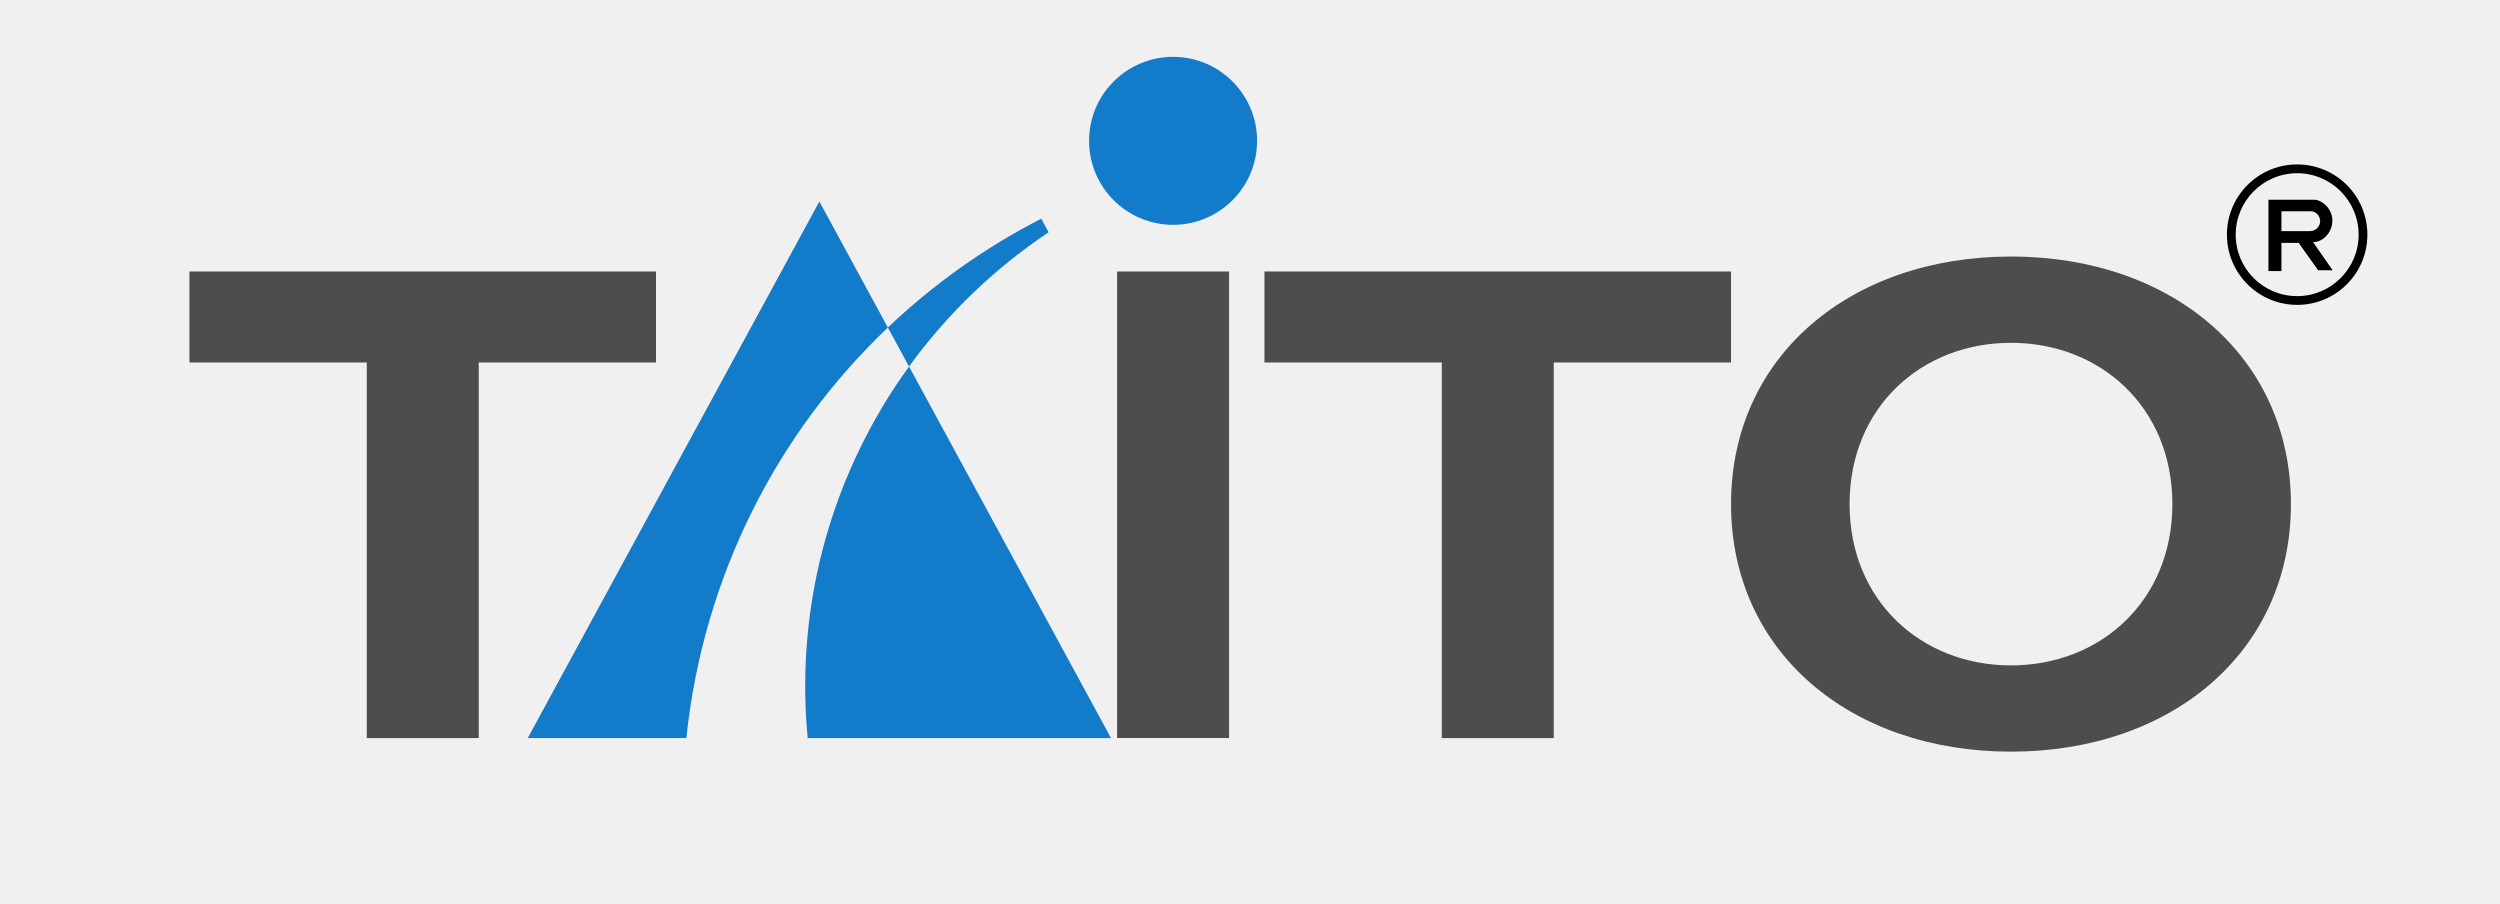
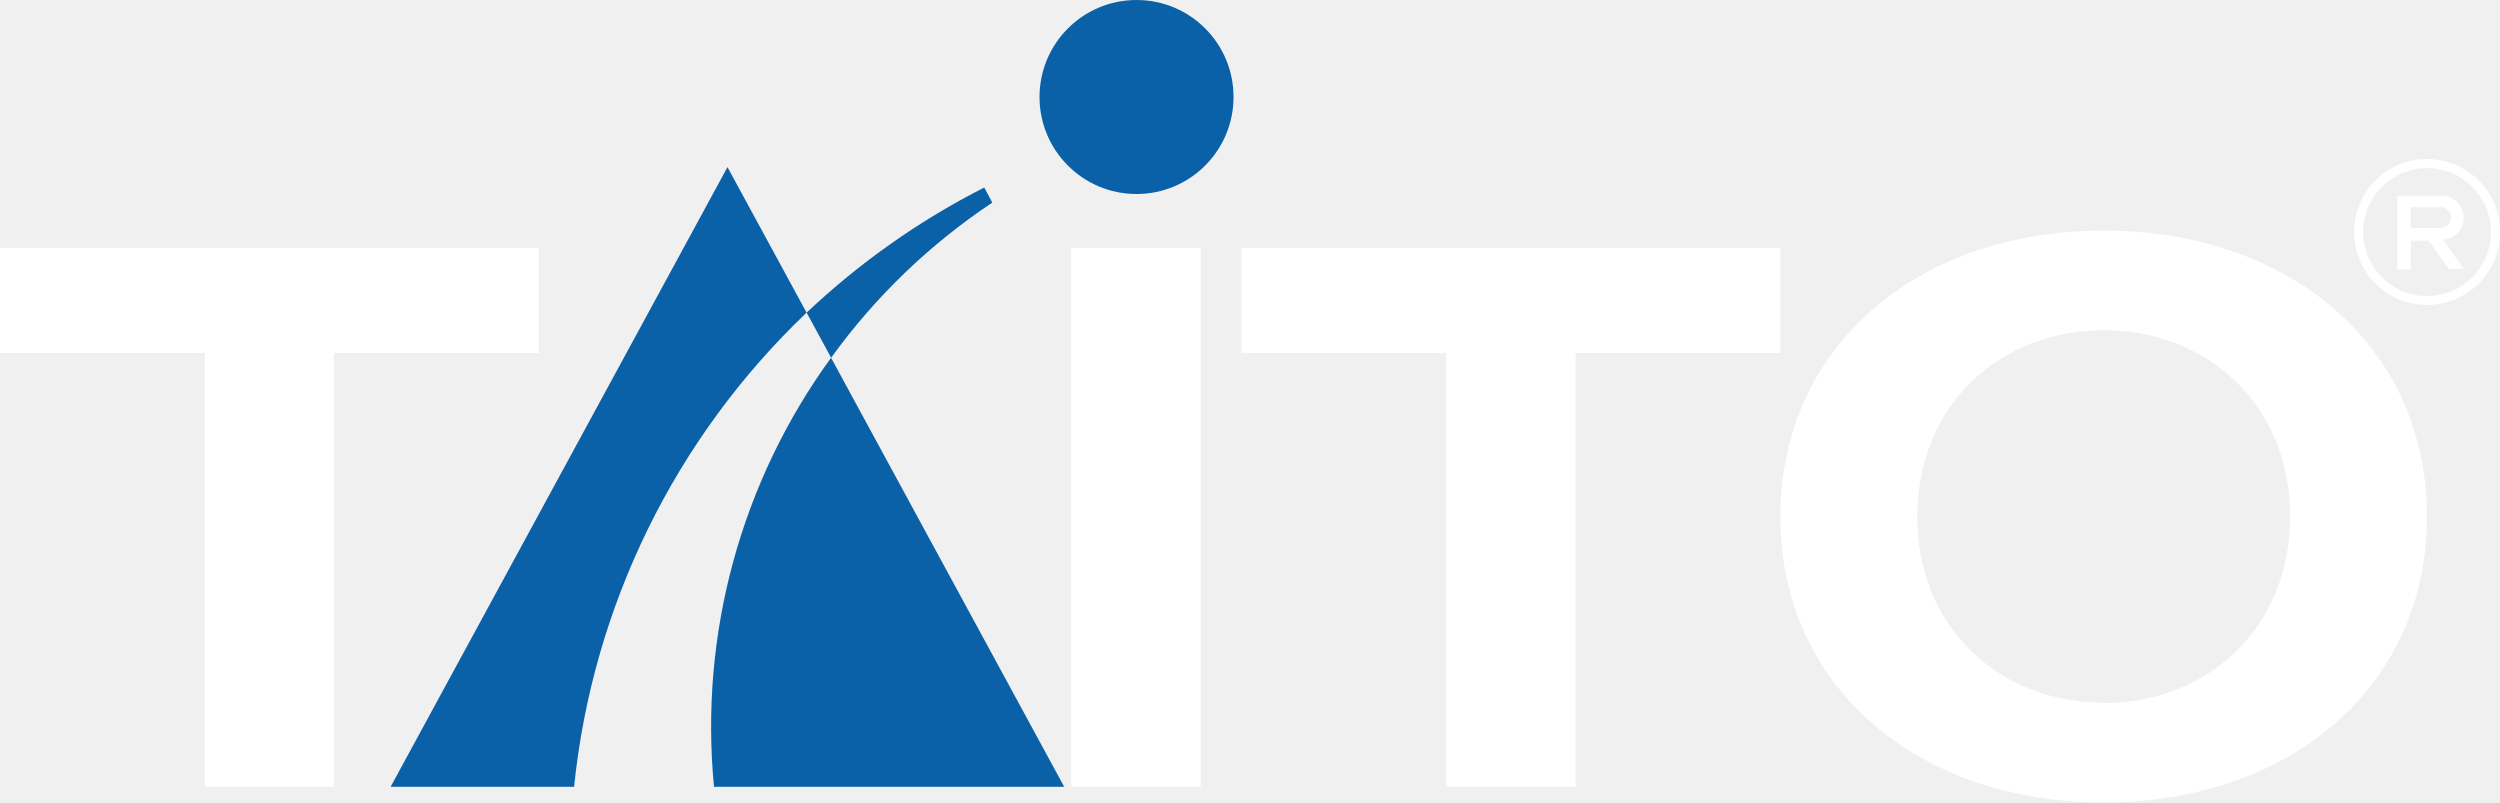
- <svg xmlns="http://www.w3.org/2000/svg" version="1.1" width="131.947" height="47.672" id="svg4426">
-   <defs id="defs4428" />
-   <g transform="translate(-537.2499,-199.5978)" id="layer1">
-     <path d="m 571.875,213.926 -24.625,0 0,4.803 9.357,0 0,19.823 5.91,0 0,-19.823 9.357,0 0,-4.803 z" id="path3027" style="fill:#4f4c4d;fill-opacity:1;fill-rule:nonzero;stroke:none" />
-     <path d="m 628.613,213.926 -24.626,0 0,4.803 9.357,0 0,19.823 5.911,0 0,-19.823 9.357,0 0,-4.803 z" id="path3031" style="fill:#4f4c4d;fill-opacity:1;fill-rule:nonzero;stroke:none" />
-     <path d="m 596.209,238.551 5.91,0 0,-24.625 -5.91,0 0,24.625 z" id="path3033" style="fill:#4f4c4d;fill-opacity:1;fill-rule:nonzero;stroke:none" />
-     <path d="m 579.878,238.551 0,0 16.009,0 -10.659,-19.61 c -3.966,5.473 -6.035,12.354 -5.35,19.61" id="path3037" style="fill:#127bca;fill-opacity:1;fill-rule:nonzero;stroke:none" />
-     <path d="m 565.104,238.551 8.371,0 c 0.905,-8.614 4.845,-16.157 10.635,-21.666 l -3.615,-6.652 -15.391,28.319 z" id="path3041" style="fill:#127bca;fill-opacity:1;fill-rule:nonzero;stroke:none" />
-     <path d="m 599.164,202.598 c -2.449,0 -4.434,1.985 -4.434,4.433 0,2.447 1.985,4.433 4.434,4.433 2.447,0 4.433,-1.985 4.433,-4.433 0,-2.447 -1.985,-4.433 -4.433,-4.433" id="path3045" style="fill:#127bca;fill-opacity:1;fill-rule:nonzero;stroke:none" />
-     <path d="m 592.596,211.856 -0.391,-0.716 c -2.961,1.519 -5.688,3.455 -8.095,5.745 l 1.117,2.058 c 2.007,-2.768 4.501,-5.175 7.369,-7.086" id="path3049" style="fill:#127bca;fill-opacity:1;fill-rule:nonzero;stroke:none" />
-     <path d="m 643.387,234.717 c -4.706,0 -8.518,-3.389 -8.518,-8.514 0,-5.125 3.811,-8.512 8.518,-8.512 4.706,0 8.518,3.388 8.518,8.512 0,5.125 -3.811,8.514 -8.518,8.514 m 0,-21.58 c -8.467,0 -14.775,5.256 -14.775,13.066 0,7.81 6.308,13.066 14.775,13.066 8.469,0 14.775,-5.256 14.775,-13.066 0,-7.81 -6.306,-13.066 -14.775,-13.066" id="path3053" style="fill:#4f4c4d;fill-opacity:1;fill-rule:nonzero;stroke:none" />
-     <path d="m 658.491,208.741 c -1.791,0.001 -3.244,1.454 -3.244,3.245 0,1.79 1.452,3.241 3.245,3.241 1.791,-0.001 3.244,-1.452 3.243,-3.243 0,-1.791 -1.452,-3.244 -3.244,-3.244 l 0,-0.463 c 2.047,-0.001 3.706,1.657 3.706,3.706 0.001,2.045 -1.657,3.706 -3.705,3.706 -2.047,0 -3.706,-1.66 -3.708,-3.705 0,-2.047 1.659,-3.708 3.706,-3.708 l 0,0.463 z" id="path3019-1" style="fill:#000000;fill-opacity:1;fill-rule:nonzero;stroke:none" />
-     <path d="m 657.662,211.797 -10e-4,-1.049 c 0,0 1.269,-0.001 1.54,-0.001 0.324,0 0.506,0.286 0.505,0.531 0.001,0.259 -0.234,0.517 -0.53,0.517 -0.297,0 -1.514,0.001 -1.514,0.001 l 0,0.62 0.906,-0.001 1.028,1.444 0.77,0.006 -1.035,-1.488 c 0.556,0 1.019,-0.544 1.019,-1.139 0,-0.595 -0.515,-1.099 -0.981,-1.099 l -2.393,0 0,3.765 0.686,0 0,-1.489 0,-0.62 z" id="path3023-7" style="fill:#000000;fill-opacity:1;fill-rule:nonzero;stroke:none" />
-   </g>
+ <svg xmlns="http://www.w3.org/2000/svg" id="Layer_1" data-name="Layer 1" viewBox="0 0 3840 1232.6">
+   <path d="M3727.9,244.2a112.1,112.1,0,1,1-112.1,112.1h0A112.115,112.115,0,0,1,3727.9,244.2Zm0,14.1a98.185,98.185,0,1,0,.2,0Z" transform="translate(0 0)" style="fill:#fff" />
+   <path d="M3752.9,368.2A33.975,33.975,0,0,0,3754.2,300.6h-72V414h20.7V369.7h27.4l31.1,43.6h22.9Zm-50-18.2V318.3H3749.5a15.709,15.709,0,0,1,15.3,16A16.435,16.435,0,0,1,3748.6,350Z" transform="translate(0 0)" style="fill:#fff" />
+   <polygon points="827.7 380.8 0 380.8 0 542.1 314.6 542.1 314.6 1208.5 513.1 1208.5 513.1 542.1 827.7 542.1 827.7 380.8" style="fill:#fff" />
+   <polygon points="2734.8 380.8 1907 380.8 1907 542.1 2221.5 542.1 2221.5 1208.5 2420.2 1208.5 2420.2 542.1 2734.8 542.1 2734.8 380.8" style="fill:#fff" />
+   <rect x="1645.5" y="380.8" width="198.7" height="827.7" style="fill:#fff" />
+   <path d="M1096.7,1208.5h537.9l-358.1-659A963.706,963.706,0,0,0,1096.7,1208.5Z" transform="translate(0 0)" style="fill:#0b61a8" />
+   <path d="M600,1208.5H881.8a1171.124,1171.124,0,0,1,357.1-728.3L1117.4,256.7Z" transform="translate(0 0)" style="fill:#0b61a8" />
+   <path d="M1745.7,0a149,149,0,1,0,149,149h0A148.86,148.86,0,0,0,1746,0Z" transform="translate(0 0)" style="fill:#0b61a8" />
+   <path d="M1524.2,311.2l-12.4-23.2A1168.397,1168.397,0,0,0,1239,480.2l37.6,69.3A965.698,965.698,0,0,1,1524.2,311.2Z" transform="translate(0 0)" style="fill:#0b61a8" />
+   <path d="M3231.3,354.2c-284.7,0-496.7,176.7-496.7,439.3s212,439.1,496.7,439.1,496.5-176.7,496.5-439.1S3516.1,354.2,3231.3,354.2Zm0,725.6v-.4c-158.2,0-286.3-113.7-286.3-286s128.1-286.2,286.3-286.2S3517.6,620.9,3517.6,793.4,3389.5,1079.8,3231.3,1079.8Z" transform="translate(0 0)" style="fill:#fff" />
</svg>
